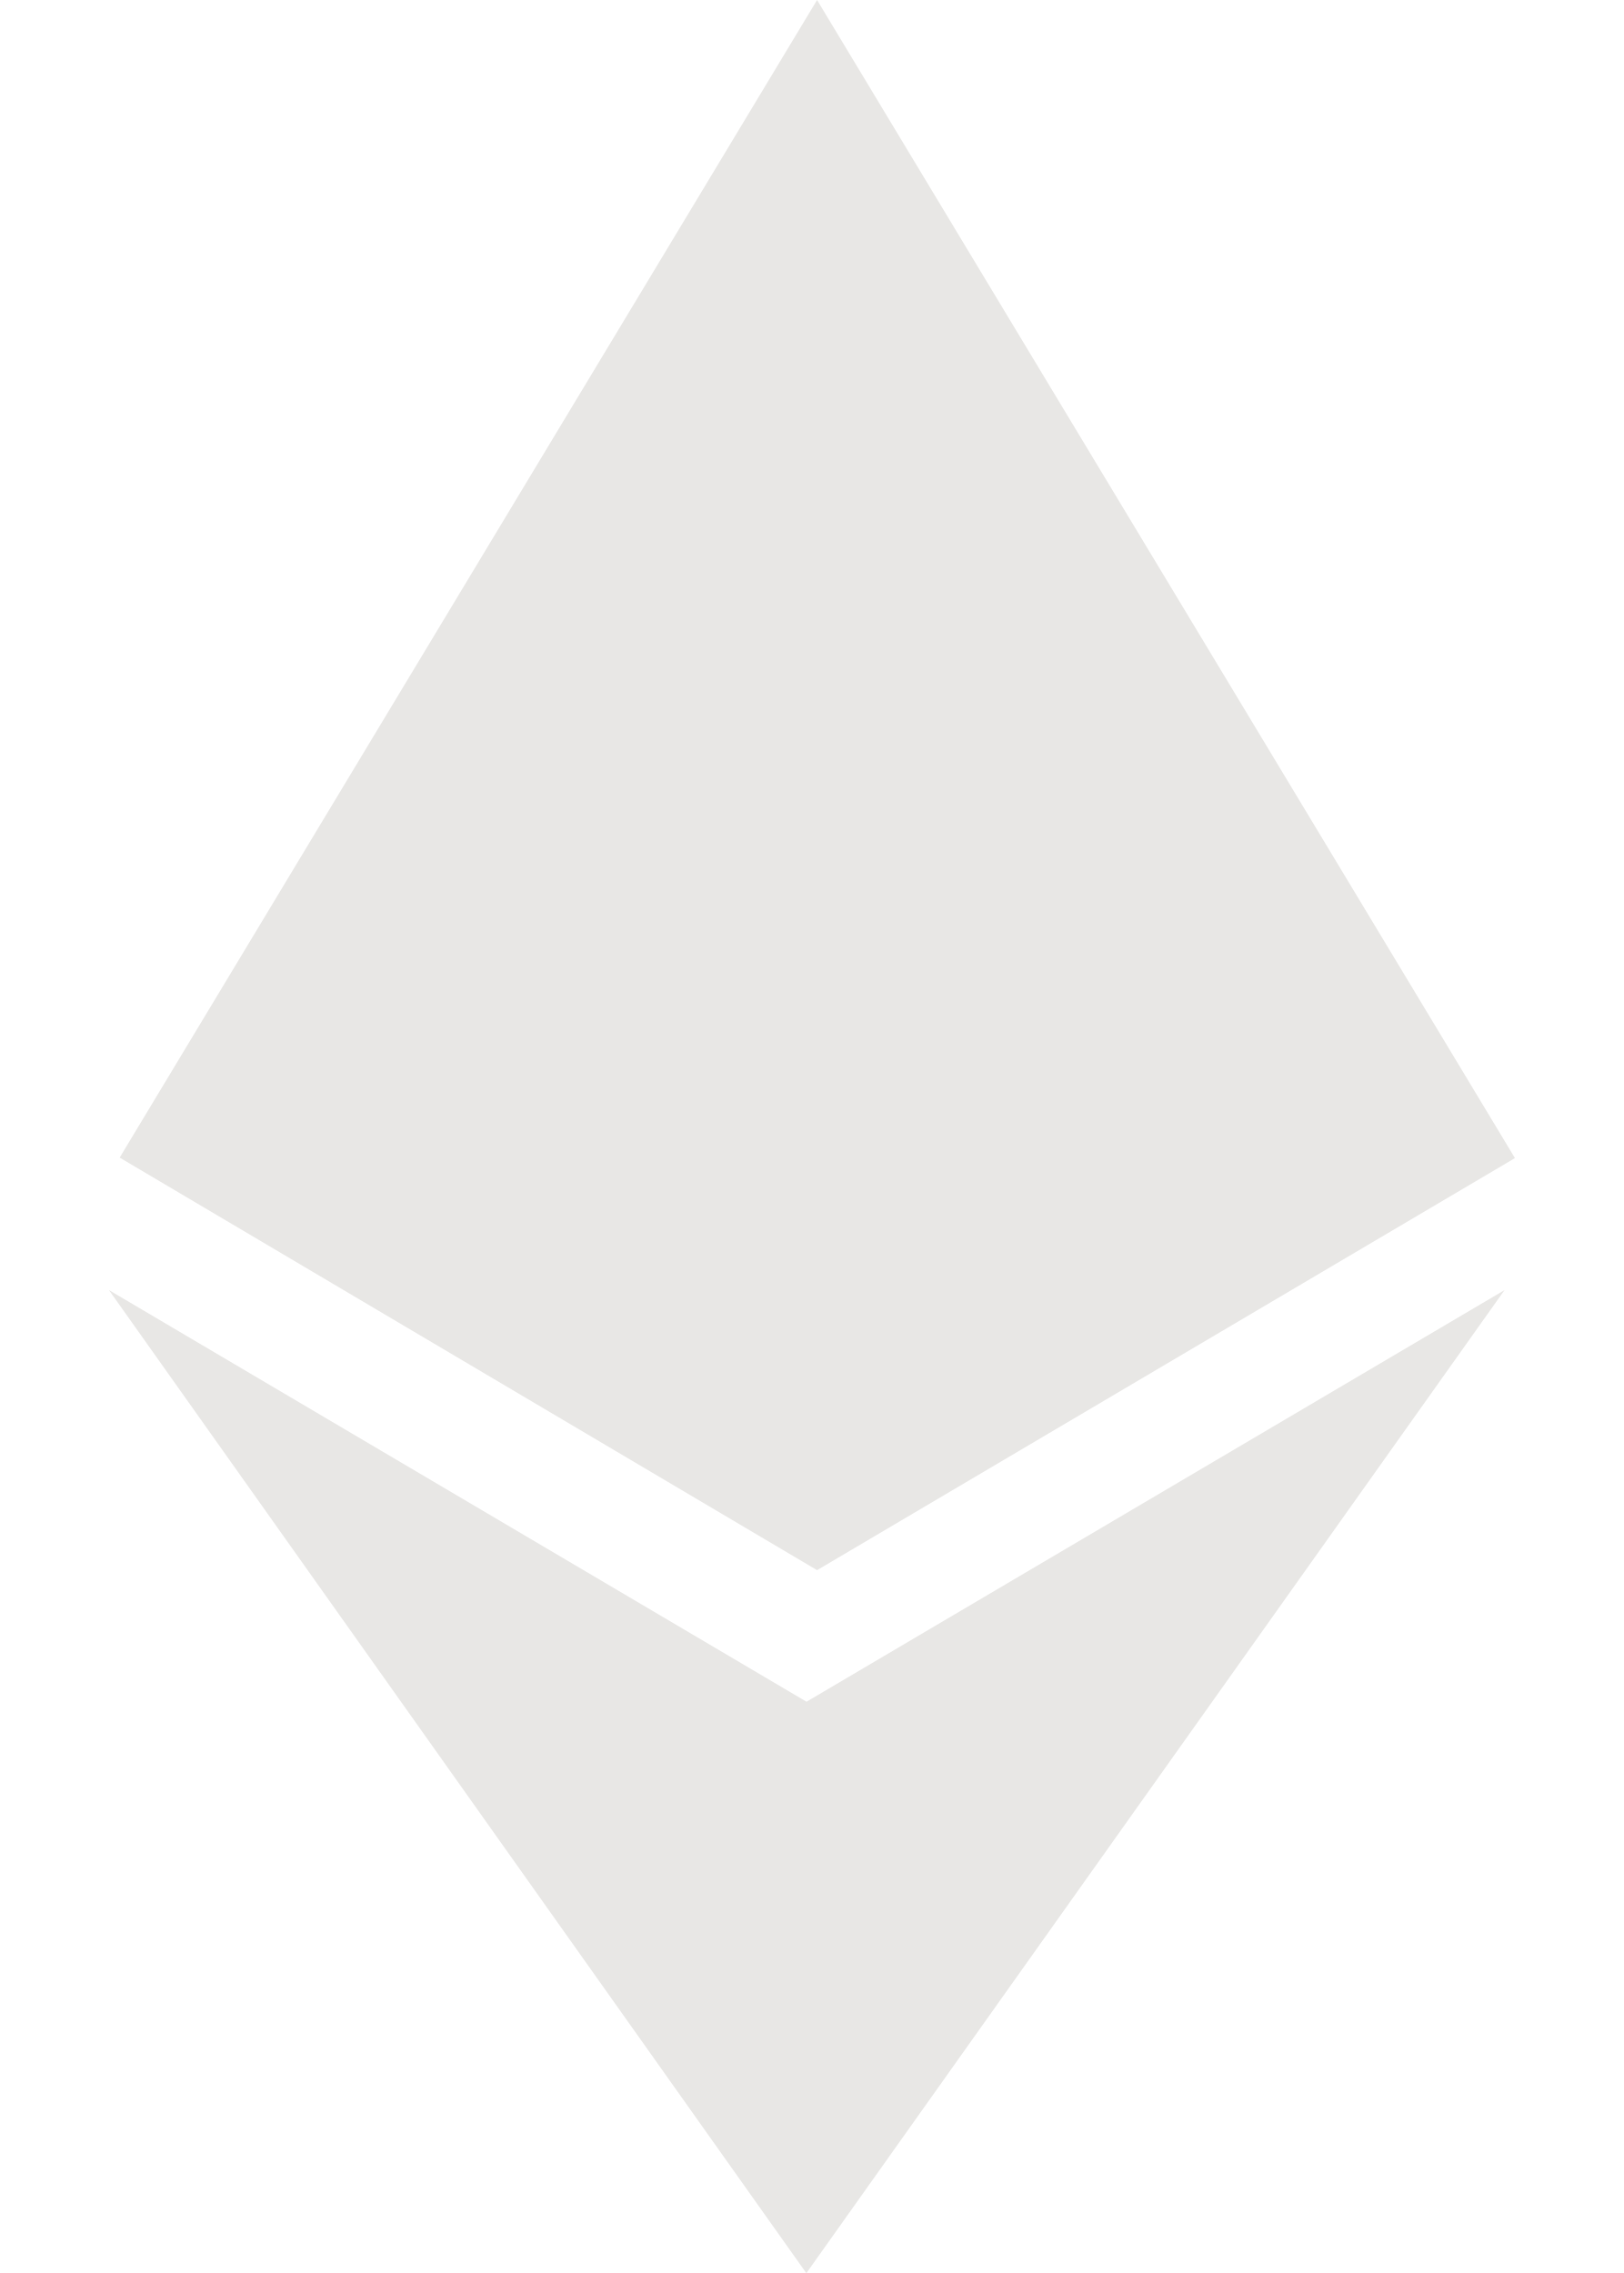
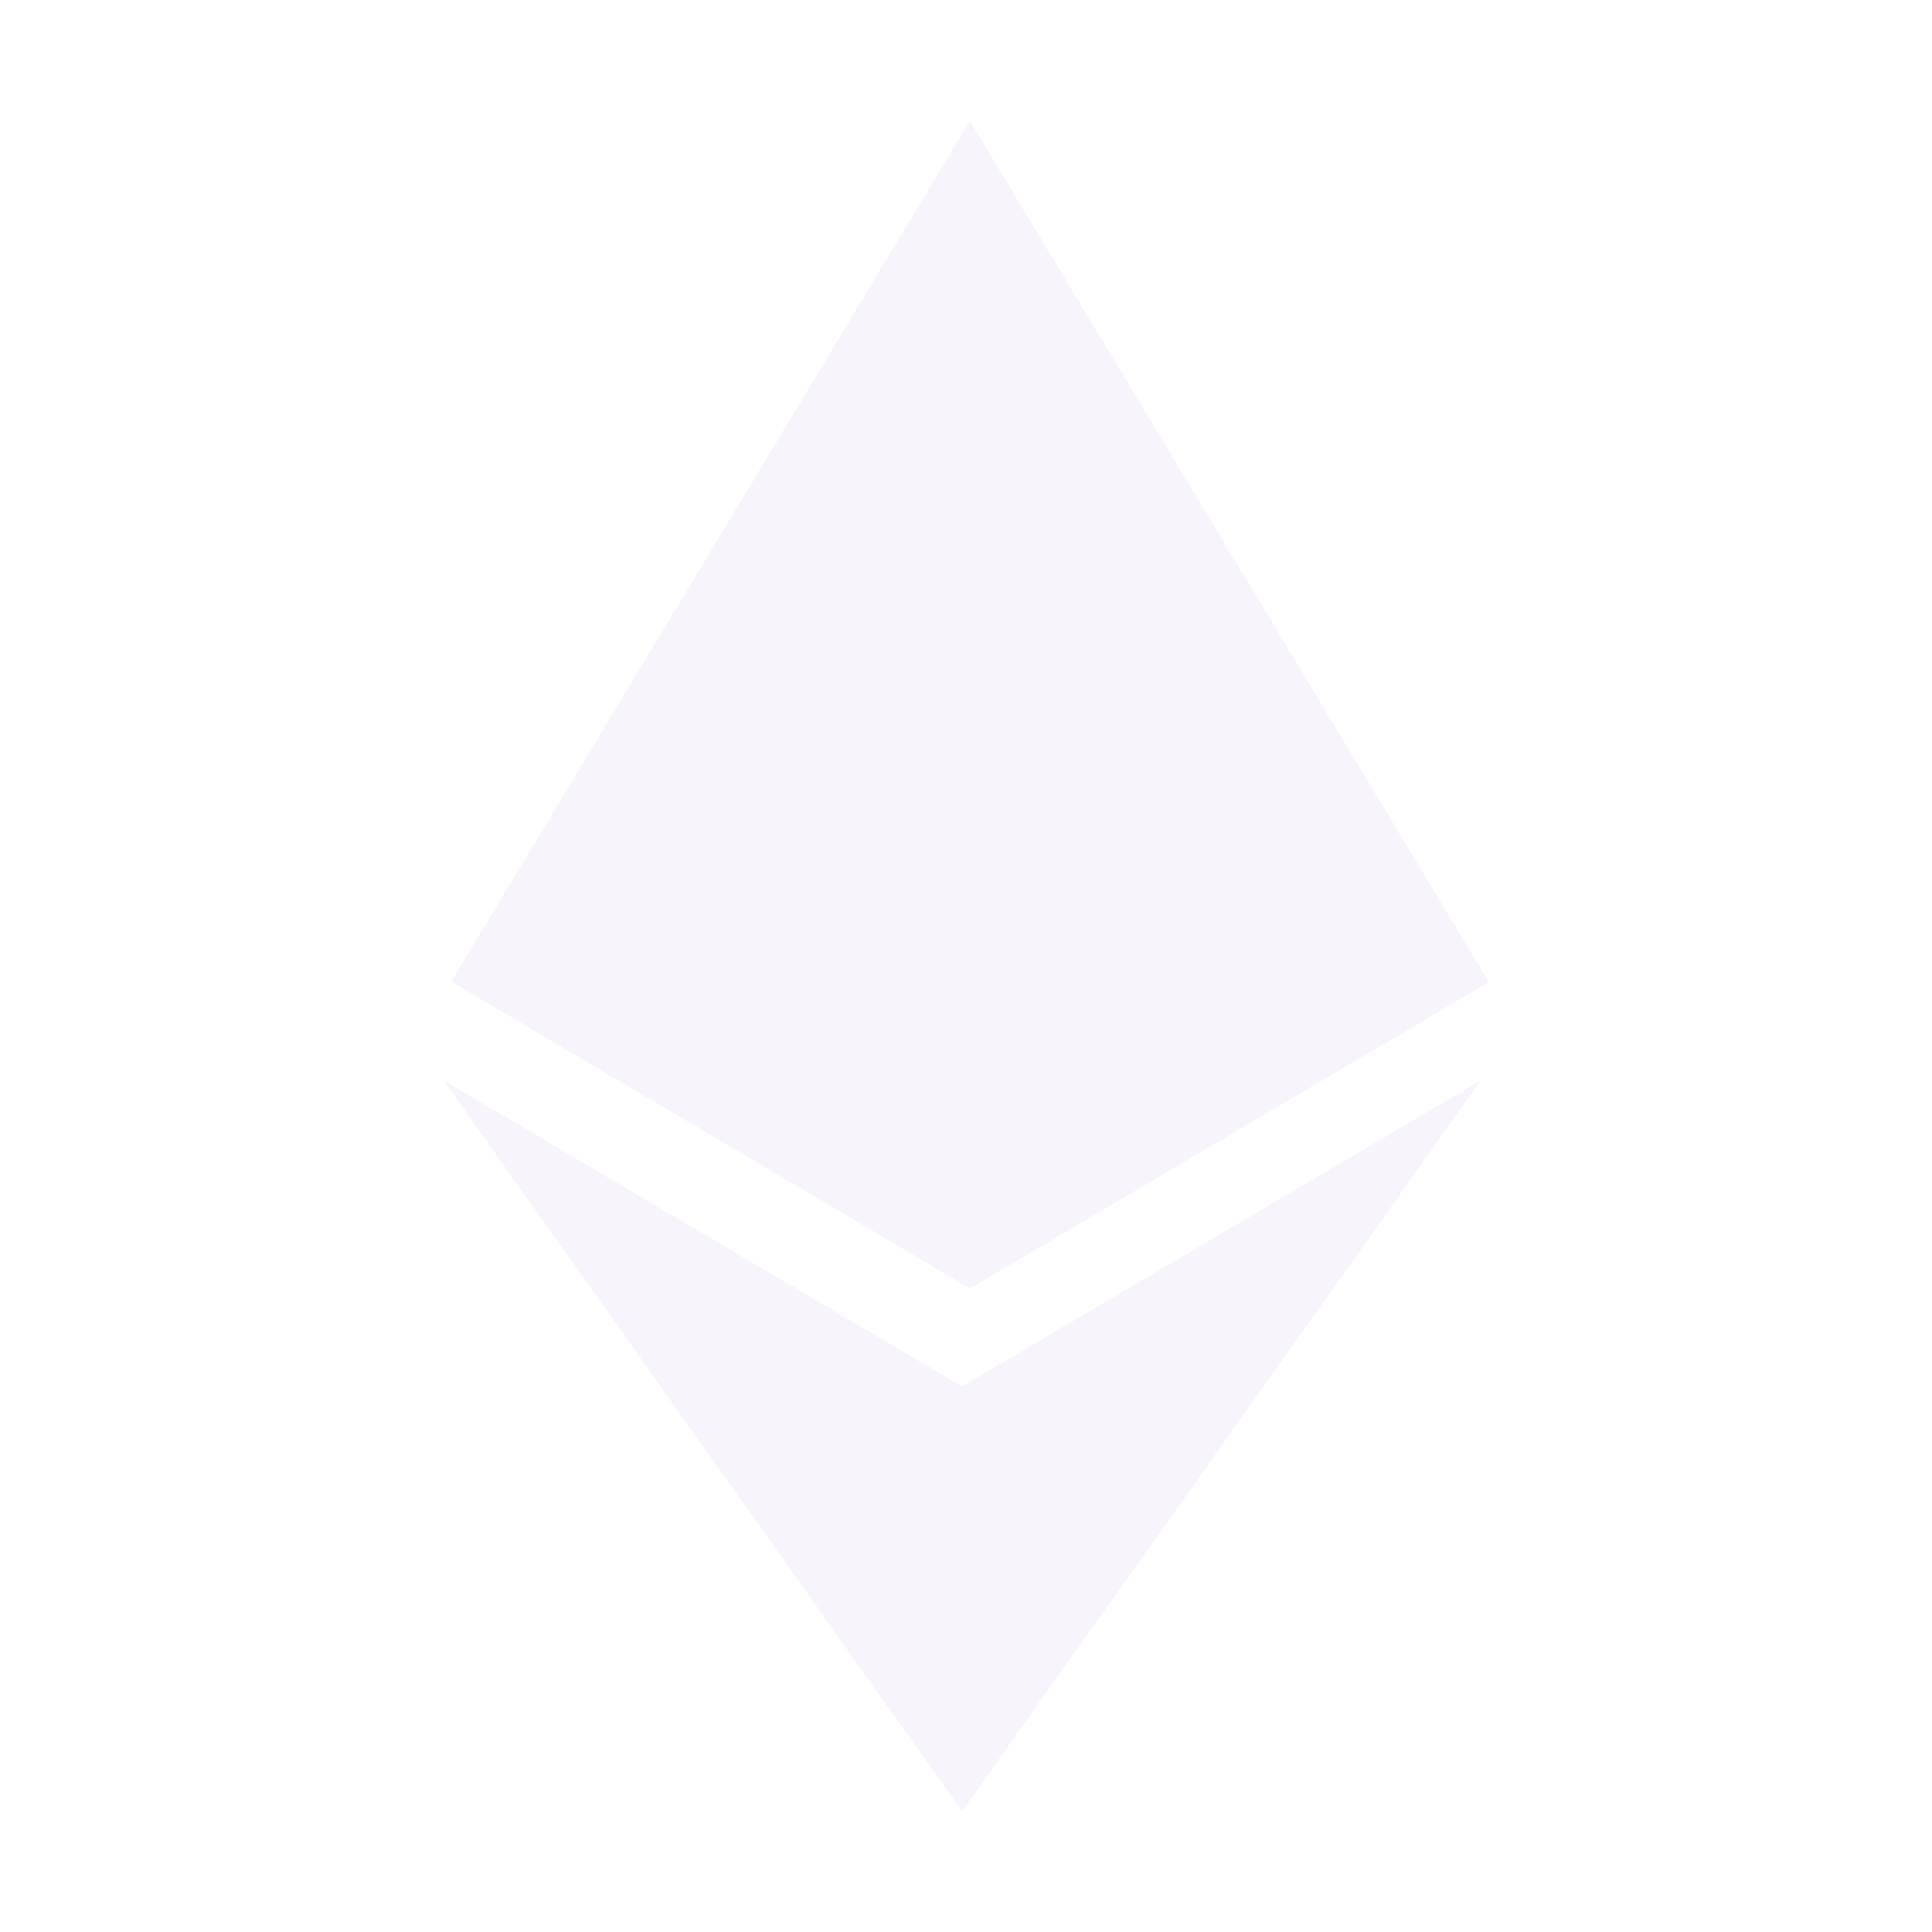
- <svg xmlns="http://www.w3.org/2000/svg" width="10" height="14" viewBox="0 0 10 14" fill="none">
-   <path d="M4.968 10.482L0.671 7.946L4.966 14.001L9.266 7.946L4.966 10.482H4.968ZM5.032 0L0.737 7.13L5.032 9.671L9.33 7.133L5.032 0Z" fill="#E8E7E5" />
+ <svg xmlns="http://www.w3.org/2000/svg" width="20" height="20" viewBox="0 0 20 20" fill="none">
+   <path d="M9.961 14.353L4.589 11.182L9.958 18.751L15.332 11.182L9.958 14.353H9.961ZM10.041 1.25L4.671 10.162L10.041 13.338L15.413 10.166L10.041 1.25Z" fill="#F8F4FC" />
</svg>
